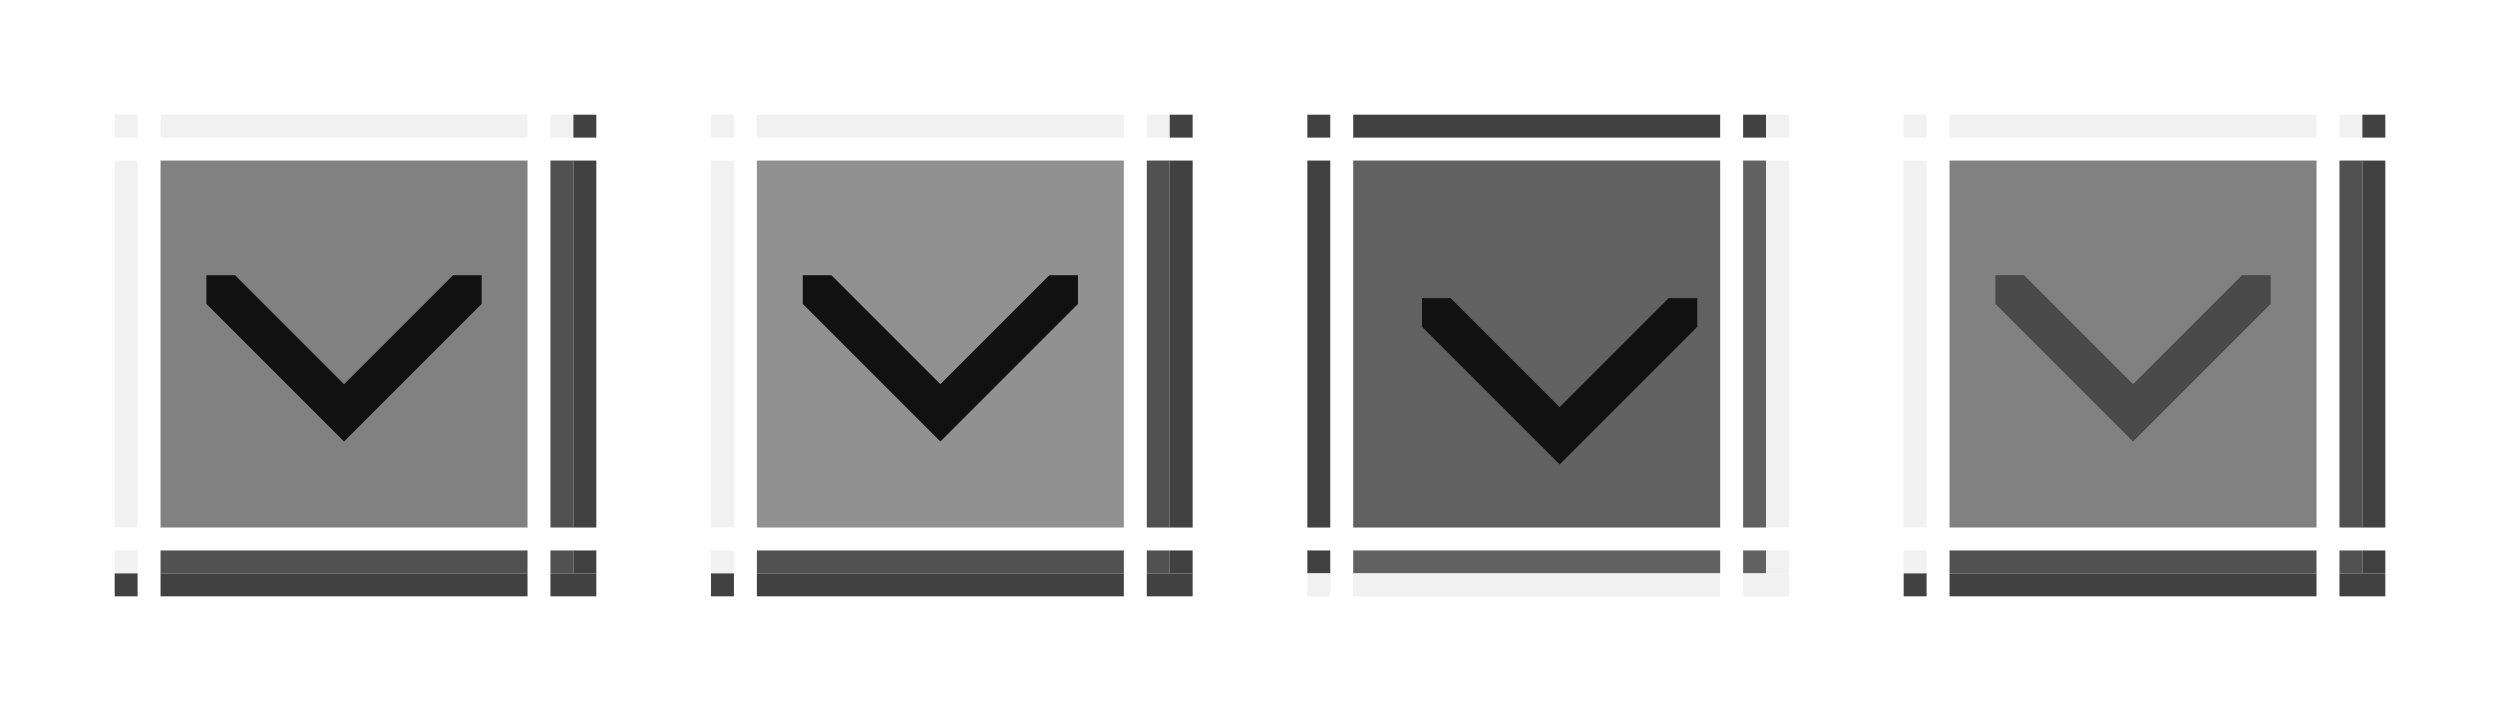
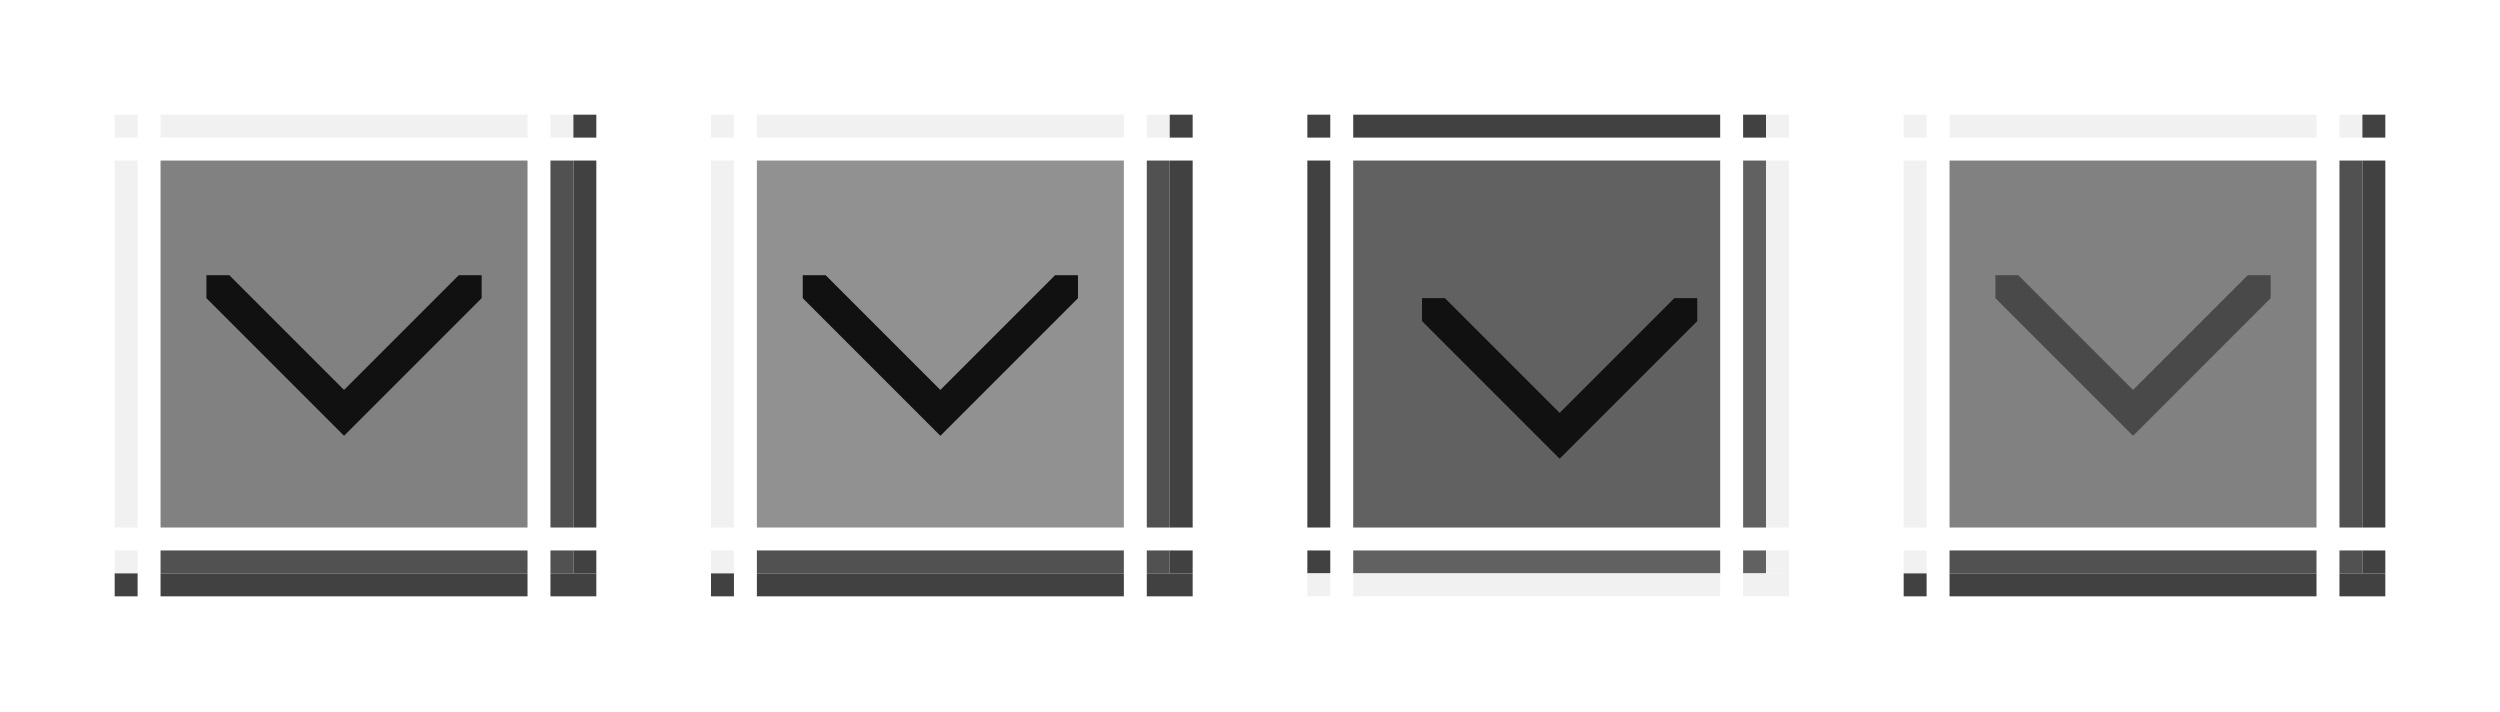
<svg xmlns="http://www.w3.org/2000/svg" xmlns:xlink="http://www.w3.org/1999/xlink" width="109" height="31" id="svg2" version="1.1">
  <defs id="defs4" />
  <g id="layer1">
    <g transform="translate(-15,39)" id="active-topleft">
      <rect y="-34" x="20" height="1" width="1" id="rect2277" style="opacity:1;vector-effect:none;fill:#f1f1f1;fill-opacity:1;stroke:none;stroke-width:0.5;stroke-linecap:square;stroke-linejoin:miter;stroke-miterlimit:4;stroke-dasharray:none;stroke-dashoffset:0;stroke-opacity:1;marker:none" />
    </g>
    <g transform="matrix(0.6666667,0,0,1,-7.666667,39)" id="active-top">
      <rect y="-34" x="22" height="1" width="24" id="rect2279" style="opacity:1;vector-effect:none;fill:#f1f1f1;fill-opacity:1;stroke:none;stroke-width:0.433;stroke-linecap:square;stroke-linejoin:miter;stroke-miterlimit:4;stroke-dasharray:none;stroke-dashoffset:0;stroke-opacity:1;marker:none" />
    </g>
    <g transform="translate(-31,39)" id="active-topright">
      <rect y="-34" x="55" height="1" width="1" id="rect2281" style="opacity:1;vector-effect:none;fill:#f1f1f1;fill-opacity:1;stroke:none;stroke-width:0.5;stroke-linecap:square;stroke-linejoin:miter;stroke-miterlimit:4;stroke-dasharray:none;stroke-dashoffset:0;stroke-opacity:1;marker:none" />
      <rect y="-34" x="56" height="1" width="1" id="rect2283" style="opacity:1;vector-effect:none;fill:#414141;fill-opacity:1;stroke:none;stroke-width:0.5;stroke-linecap:square;stroke-linejoin:miter;stroke-miterlimit:4;stroke-dasharray:none;stroke-dashoffset:0;stroke-opacity:1;marker:none" />
    </g>
    <g transform="matrix(1,0,0,0.6666667,-15,23)" id="active-left">
      <rect y="-24" x="20" height="24" width="1" id="rect2287" style="opacity:1;vector-effect:none;fill:#f1f1f1;fill-opacity:1;stroke:none;stroke-width:0.433;stroke-linecap:square;stroke-linejoin:miter;stroke-miterlimit:4;stroke-dasharray:none;stroke-dashoffset:0;stroke-opacity:1;marker:none" />
    </g>
    <g transform="matrix(0.6666667,0,0,0.6666667,-7.666667,23)" id="active-center">
      <rect y="-24" x="22" height="24" width="24" id="rect2289" style="opacity:1;vector-effect:none;fill:#818181;fill-opacity:1;stroke:none;stroke-width:0.375;stroke-linecap:square;stroke-linejoin:miter;stroke-miterlimit:4;stroke-dasharray:none;stroke-dashoffset:0;stroke-opacity:1;marker:none" />
-       <path id="path3131" d="m 25,-14.625 9,9 9,-9 0,-1.875 -1.875,0 L 34,-9.375 26.875,-16.5 25,-16.5 Z" style="fill:#111111;fill-opacity:1;stroke:none;stroke-width:1.5" />
+       <path id="path3131" d="m 25,-15 9,9 9,-9 0,-1.5 -1.5,0 -7.5,7.5 -7.5,-7.5 -1.5,0 z" style="fill:#111111;fill-opacity:1;stroke:none;stroke-width:1.5" />
    </g>
    <g transform="matrix(1,0,0,0.6666667,-31,23)" id="active-right">
      <rect y="-24" x="55" height="24" width="1" id="rect2291" style="opacity:1;vector-effect:none;fill:#515151;fill-opacity:1;stroke:none;stroke-width:0.433;stroke-linecap:square;stroke-linejoin:miter;stroke-miterlimit:4;stroke-dasharray:none;stroke-dashoffset:0;stroke-opacity:1;marker:none" />
      <rect y="-24" x="56" height="24" width="1" id="rect2293" style="opacity:1;vector-effect:none;fill:#414141;fill-opacity:1;stroke:none;stroke-width:0.433;stroke-linecap:square;stroke-linejoin:miter;stroke-miterlimit:4;stroke-dasharray:none;stroke-dashoffset:0;stroke-opacity:1;marker:none" />
    </g>
    <g transform="translate(-15,23)" id="active-bottomleft">
      <rect y="1" x="20" height="1" width="1" id="rect2295" style="opacity:1;vector-effect:none;fill:#f1f1f1;fill-opacity:1;stroke:none;stroke-width:0.5;stroke-linecap:square;stroke-linejoin:miter;stroke-miterlimit:4;stroke-dasharray:none;stroke-dashoffset:0;stroke-opacity:1;marker:none" />
      <rect y="2" x="20" height="1" width="1" id="rect2297" style="opacity:1;vector-effect:none;fill:#414141;fill-opacity:1;stroke:none;stroke-width:0.5;stroke-linecap:square;stroke-linejoin:miter;stroke-miterlimit:4;stroke-dasharray:none;stroke-dashoffset:0;stroke-opacity:1;marker:none" />
    </g>
    <g transform="matrix(0.6666667,0,0,1,-7.666667,23)" id="active-bottom">
      <rect y="1" x="22" height="1" width="24" id="rect2299" style="opacity:1;vector-effect:none;fill:#515151;fill-opacity:1;stroke:none;stroke-width:0.433;stroke-linecap:square;stroke-linejoin:miter;stroke-miterlimit:4;stroke-dasharray:none;stroke-dashoffset:0;stroke-opacity:1;marker:none" />
      <rect y="2" x="22" height="1" width="24" id="rect2301" style="opacity:1;vector-effect:none;fill:#414141;fill-opacity:1;stroke:none;stroke-width:0.433;stroke-linecap:square;stroke-linejoin:miter;stroke-miterlimit:4;stroke-dasharray:none;stroke-dashoffset:0;stroke-opacity:1;marker:none" />
    </g>
    <g transform="translate(-31,23)" id="active-bottomright">
      <rect y="1" x="55" height="1" width="1" id="rect2303" style="opacity:1;vector-effect:none;fill:#515151;fill-opacity:1;stroke:none;stroke-width:0.5;stroke-linecap:square;stroke-linejoin:miter;stroke-miterlimit:4;stroke-dasharray:none;stroke-dashoffset:0;stroke-opacity:1;marker:none" />
      <rect y="1" x="56" height="1" width="1" id="rect2305" style="opacity:1;vector-effect:none;fill:#414141;fill-opacity:1;stroke:none;stroke-width:0.5;stroke-linecap:square;stroke-linejoin:miter;stroke-miterlimit:4;stroke-dasharray:none;stroke-dashoffset:0;stroke-opacity:1;marker:none" />
      <rect y="2" x="55" height="1" width="2" id="rect2307" style="opacity:1;vector-effect:none;fill:#414141;fill-opacity:1;stroke:none;stroke-width:0.5;stroke-linecap:square;stroke-linejoin:miter;stroke-miterlimit:4;stroke-dasharray:none;stroke-dashoffset:0;stroke-opacity:1;marker:none" />
    </g>
    <g transform="translate(11,39)" id="hover-topleft">
      <rect y="-34" x="20" height="1" width="1" id="rect2277-6" style="opacity:1;vector-effect:none;fill:#f1f1f1;fill-opacity:1;stroke:none;stroke-width:0.5;stroke-linecap:square;stroke-linejoin:miter;stroke-miterlimit:4;stroke-dasharray:none;stroke-dashoffset:0;stroke-opacity:1;marker:none" />
    </g>
    <g transform="matrix(0.6666667,0,0,1,18.33333,39)" id="hover-top">
      <rect y="-34" x="22" height="1" width="24" id="rect2279-5" style="opacity:1;vector-effect:none;fill:#f1f1f1;fill-opacity:1;stroke:none;stroke-width:0.433;stroke-linecap:square;stroke-linejoin:miter;stroke-miterlimit:4;stroke-dasharray:none;stroke-dashoffset:0;stroke-opacity:1;marker:none" />
    </g>
    <g transform="translate(-5,39)" id="hover-topright">
      <rect y="-34" x="55" height="1" width="1" id="rect2281-5" style="opacity:1;vector-effect:none;fill:#f1f1f1;fill-opacity:1;stroke:none;stroke-width:0.5;stroke-linecap:square;stroke-linejoin:miter;stroke-miterlimit:4;stroke-dasharray:none;stroke-dashoffset:0;stroke-opacity:1;marker:none" />
      <rect y="-34" x="56" height="1" width="1" id="rect2283-6" style="opacity:1;vector-effect:none;fill:#414141;fill-opacity:1;stroke:none;stroke-width:0.5;stroke-linecap:square;stroke-linejoin:miter;stroke-miterlimit:4;stroke-dasharray:none;stroke-dashoffset:0;stroke-opacity:1;marker:none" />
    </g>
    <g transform="matrix(1,0,0,0.6666667,11,23)" id="hover-left">
      <rect y="-24" x="20" height="24" width="1" id="rect2287-9" style="opacity:1;vector-effect:none;fill:#f1f1f1;fill-opacity:1;stroke:none;stroke-width:0.433;stroke-linecap:square;stroke-linejoin:miter;stroke-miterlimit:4;stroke-dasharray:none;stroke-dashoffset:0;stroke-opacity:1;marker:none" />
    </g>
    <g transform="matrix(0.6666667,0,0,0.6666667,18.33333,23)" id="hover-center">
      <rect y="-24" x="22" height="24" width="24" id="rect2289-2" style="opacity:1;vector-effect:none;fill:#919191;fill-opacity:1;stroke:none;stroke-width:0.375;stroke-linecap:square;stroke-linejoin:miter;stroke-miterlimit:4;stroke-dasharray:none;stroke-dashoffset:0;stroke-opacity:1;marker:none" />
      <use x="0" y="0" xlink:href="#path3131" id="use6092" width="100%" height="100%" />
    </g>
    <g transform="matrix(1,0,0,0.6666667,-5,23)" id="hover-right">
      <rect y="-24" x="55" height="24" width="1" id="rect2291-0" style="opacity:1;vector-effect:none;fill:#515151;fill-opacity:1;stroke:none;stroke-width:0.433;stroke-linecap:square;stroke-linejoin:miter;stroke-miterlimit:4;stroke-dasharray:none;stroke-dashoffset:0;stroke-opacity:1;marker:none" />
      <rect y="-24" x="56" height="24" width="1" id="rect2293-9" style="opacity:1;vector-effect:none;fill:#414141;fill-opacity:1;stroke:none;stroke-width:0.433;stroke-linecap:square;stroke-linejoin:miter;stroke-miterlimit:4;stroke-dasharray:none;stroke-dashoffset:0;stroke-opacity:1;marker:none" />
    </g>
    <g transform="translate(11,23)" id="hover-bottomleft">
      <rect y="1" x="20" height="1" width="1" id="rect2295-6" style="opacity:1;vector-effect:none;fill:#f1f1f1;fill-opacity:1;stroke:none;stroke-width:0.5;stroke-linecap:square;stroke-linejoin:miter;stroke-miterlimit:4;stroke-dasharray:none;stroke-dashoffset:0;stroke-opacity:1;marker:none" />
      <rect y="2" x="20" height="1" width="1" id="rect2297-0" style="opacity:1;vector-effect:none;fill:#414141;fill-opacity:1;stroke:none;stroke-width:0.5;stroke-linecap:square;stroke-linejoin:miter;stroke-miterlimit:4;stroke-dasharray:none;stroke-dashoffset:0;stroke-opacity:1;marker:none" />
    </g>
    <g transform="matrix(0.6666667,0,0,1,18.33333,23)" id="hover-bottom">
      <rect y="1" x="22" height="1" width="24" id="rect2299-2" style="opacity:1;vector-effect:none;fill:#515151;fill-opacity:1;stroke:none;stroke-width:0.433;stroke-linecap:square;stroke-linejoin:miter;stroke-miterlimit:4;stroke-dasharray:none;stroke-dashoffset:0;stroke-opacity:1;marker:none" />
      <rect y="2" x="22" height="1" width="24" id="rect2301-6" style="opacity:1;vector-effect:none;fill:#414141;fill-opacity:1;stroke:none;stroke-width:0.433;stroke-linecap:square;stroke-linejoin:miter;stroke-miterlimit:4;stroke-dasharray:none;stroke-dashoffset:0;stroke-opacity:1;marker:none" />
    </g>
    <g transform="translate(-5,23)" id="hover-bottomright">
      <rect y="1" x="55" height="1" width="1" id="rect2303-8" style="opacity:1;vector-effect:none;fill:#515151;fill-opacity:1;stroke:none;stroke-width:0.5;stroke-linecap:square;stroke-linejoin:miter;stroke-miterlimit:4;stroke-dasharray:none;stroke-dashoffset:0;stroke-opacity:1;marker:none" />
      <rect y="1" x="56" height="1" width="1" id="rect2305-7" style="opacity:1;vector-effect:none;fill:#414141;fill-opacity:1;stroke:none;stroke-width:0.5;stroke-linecap:square;stroke-linejoin:miter;stroke-miterlimit:4;stroke-dasharray:none;stroke-dashoffset:0;stroke-opacity:1;marker:none" />
      <rect y="2" x="55" height="1" width="2" id="rect2307-9" style="opacity:1;vector-effect:none;fill:#414141;fill-opacity:1;stroke:none;stroke-width:0.5;stroke-linecap:square;stroke-linejoin:miter;stroke-miterlimit:4;stroke-dasharray:none;stroke-dashoffset:0;stroke-opacity:1;marker:none" />
    </g>
    <g transform="translate(37,39)" id="pressed-topleft">
      <rect y="-34" x="20" height="1" width="1" id="rect2277-0" style="opacity:1;vector-effect:none;fill:#414141;fill-opacity:1;stroke:none;stroke-width:0.5;stroke-linecap:square;stroke-linejoin:miter;stroke-miterlimit:4;stroke-dasharray:none;stroke-dashoffset:0;stroke-opacity:1;marker:none" />
    </g>
    <g transform="matrix(0.6666667,0,0,1,44.33333,39)" id="pressed-top">
      <rect y="-34" x="22" height="1" width="24" id="rect2279-3" style="opacity:1;vector-effect:none;fill:#414141;fill-opacity:1;stroke:none;stroke-width:0.433;stroke-linecap:square;stroke-linejoin:miter;stroke-miterlimit:4;stroke-dasharray:none;stroke-dashoffset:0;stroke-opacity:1;marker:none" />
    </g>
    <g transform="translate(21,39)" id="pressed-topright">
      <rect y="-34" x="55" height="1" width="1" id="rect2281-59" style="opacity:1;vector-effect:none;fill:#414141;fill-opacity:1;stroke:none;stroke-width:0.5;stroke-linecap:square;stroke-linejoin:miter;stroke-miterlimit:4;stroke-dasharray:none;stroke-dashoffset:0;stroke-opacity:1;marker:none" />
      <rect y="-34" x="56" height="1" width="1" id="rect2283-2" style="opacity:1;vector-effect:none;fill:#f1f1f1;fill-opacity:1;stroke:none;stroke-width:0.5;stroke-linecap:square;stroke-linejoin:miter;stroke-miterlimit:4;stroke-dasharray:none;stroke-dashoffset:0;stroke-opacity:1;marker:none" />
    </g>
    <g transform="matrix(1,0,0,0.6666667,37,23)" id="pressed-left">
      <rect y="-24" x="20" height="24" width="1" id="rect2287-97" style="opacity:1;vector-effect:none;fill:#414141;fill-opacity:1;stroke:none;stroke-width:0.433;stroke-linecap:square;stroke-linejoin:miter;stroke-miterlimit:4;stroke-dasharray:none;stroke-dashoffset:0;stroke-opacity:1;marker:none" />
    </g>
    <g transform="matrix(0.6666667,0,0,0.6666667,44.33333,23)" id="pressed-center">
      <rect y="-24" x="22" height="24" width="24" id="rect2289-6" style="opacity:1;vector-effect:none;fill:#616161;fill-opacity:1;stroke:none;stroke-width:0.375;stroke-linecap:square;stroke-linejoin:miter;stroke-miterlimit:4;stroke-dasharray:none;stroke-dashoffset:0;stroke-opacity:1;marker:none" />
      <use transform="translate(1.5,1.5)" x="0" y="0" xlink:href="#path3131" id="use6092-3" width="100%" height="100%" />
    </g>
    <g transform="matrix(1,0,0,0.6666667,21,23)" id="pressed-right">
      <rect y="-24" x="55" height="24" width="1" id="rect2291-2" style="opacity:1;vector-effect:none;fill:#616161;fill-opacity:1;stroke:none;stroke-width:0.433;stroke-linecap:square;stroke-linejoin:miter;stroke-miterlimit:4;stroke-dasharray:none;stroke-dashoffset:0;stroke-opacity:1;marker:none" />
      <rect y="-24" x="56" height="24" width="1" id="rect2293-93" style="opacity:1;vector-effect:none;fill:#f1f1f1;fill-opacity:1;stroke:none;stroke-width:0.433;stroke-linecap:square;stroke-linejoin:miter;stroke-miterlimit:4;stroke-dasharray:none;stroke-dashoffset:0;stroke-opacity:1;marker:none" />
    </g>
    <g transform="translate(37,23)" id="pressed-bottomleft">
      <rect y="1" x="20" height="1" width="1" id="rect2295-9" style="opacity:1;vector-effect:none;fill:#414141;fill-opacity:1;stroke:none;stroke-width:0.5;stroke-linecap:square;stroke-linejoin:miter;stroke-miterlimit:4;stroke-dasharray:none;stroke-dashoffset:0;stroke-opacity:1;marker:none" />
      <rect y="2" x="20" height="1" width="1" id="rect2297-4" style="opacity:1;vector-effect:none;fill:#f1f1f1;fill-opacity:1;stroke:none;stroke-width:0.5;stroke-linecap:square;stroke-linejoin:miter;stroke-miterlimit:4;stroke-dasharray:none;stroke-dashoffset:0;stroke-opacity:1;marker:none" />
    </g>
    <g transform="matrix(0.6666667,0,0,1,44.33333,23)" id="pressed-bottom">
      <rect y="1" x="22" height="1" width="24" id="rect2299-8" style="opacity:1;vector-effect:none;fill:#616161;fill-opacity:1;stroke:none;stroke-width:0.433;stroke-linecap:square;stroke-linejoin:miter;stroke-miterlimit:4;stroke-dasharray:none;stroke-dashoffset:0;stroke-opacity:1;marker:none" />
      <rect y="2" x="22" height="1" width="24" id="rect2301-4" style="opacity:1;vector-effect:none;fill:#f1f1f1;fill-opacity:1;stroke:none;stroke-width:0.433;stroke-linecap:square;stroke-linejoin:miter;stroke-miterlimit:4;stroke-dasharray:none;stroke-dashoffset:0;stroke-opacity:1;marker:none" />
    </g>
    <g transform="translate(21,23)" id="pressed-bottomright">
      <rect y="1" x="55" height="1" width="1" id="rect2303-0" style="opacity:1;vector-effect:none;fill:#616161;fill-opacity:1;stroke:none;stroke-width:0.5;stroke-linecap:square;stroke-linejoin:miter;stroke-miterlimit:4;stroke-dasharray:none;stroke-dashoffset:0;stroke-opacity:1;marker:none" />
      <rect y="1" x="56" height="1" width="1" id="rect2305-3" style="opacity:1;vector-effect:none;fill:#f1f1f1;fill-opacity:1;stroke:none;stroke-width:0.5;stroke-linecap:square;stroke-linejoin:miter;stroke-miterlimit:4;stroke-dasharray:none;stroke-dashoffset:0;stroke-opacity:1;marker:none" />
      <rect y="2" x="55" height="1" width="2" id="rect2307-6" style="opacity:1;vector-effect:none;fill:#f1f1f1;fill-opacity:1;stroke:none;stroke-width:0.5;stroke-linecap:square;stroke-linejoin:miter;stroke-miterlimit:4;stroke-dasharray:none;stroke-dashoffset:0;stroke-opacity:1;marker:none" />
    </g>
    <g transform="translate(63,39)" id="deactivated-topleft">
      <rect y="-34" x="20" height="1" width="1" id="rect2277-67" style="opacity:1;vector-effect:none;fill:#f1f1f1;fill-opacity:1;stroke:none;stroke-width:0.5;stroke-linecap:square;stroke-linejoin:miter;stroke-miterlimit:4;stroke-dasharray:none;stroke-dashoffset:0;stroke-opacity:1;marker:none" />
    </g>
    <g transform="matrix(0.6666667,0,0,1,70.33333,39)" id="deactivated-top">
      <rect y="-34" x="22" height="1" width="24" id="rect2279-35" style="opacity:1;vector-effect:none;fill:#f1f1f1;fill-opacity:1;stroke:none;stroke-width:0.433;stroke-linecap:square;stroke-linejoin:miter;stroke-miterlimit:4;stroke-dasharray:none;stroke-dashoffset:0;stroke-opacity:1;marker:none" />
    </g>
    <g transform="translate(47,39)" id="deactivated-topright">
      <rect y="-34" x="55" height="1" width="1" id="rect2281-2" style="opacity:1;vector-effect:none;fill:#f1f1f1;fill-opacity:1;stroke:none;stroke-width:0.5;stroke-linecap:square;stroke-linejoin:miter;stroke-miterlimit:4;stroke-dasharray:none;stroke-dashoffset:0;stroke-opacity:1;marker:none" />
      <rect y="-34" x="56" height="1" width="1" id="rect2283-9" style="opacity:1;vector-effect:none;fill:#414141;fill-opacity:1;stroke:none;stroke-width:0.5;stroke-linecap:square;stroke-linejoin:miter;stroke-miterlimit:4;stroke-dasharray:none;stroke-dashoffset:0;stroke-opacity:1;marker:none" />
    </g>
    <g transform="matrix(1,0,0,0.6666667,63,23)" id="deactivated-left">
      <rect y="-24" x="20" height="24" width="1" id="rect2287-2" style="opacity:1;vector-effect:none;fill:#f1f1f1;fill-opacity:1;stroke:none;stroke-width:0.433;stroke-linecap:square;stroke-linejoin:miter;stroke-miterlimit:4;stroke-dasharray:none;stroke-dashoffset:0;stroke-opacity:1;marker:none" />
    </g>
    <g transform="matrix(0.6666667,0,0,0.6666667,70.33333,23)" id="deactivated-center">
      <rect y="-24" x="22" height="24" width="24" id="rect2289-0" style="opacity:1;vector-effect:none;fill:#818181;fill-opacity:1;stroke:none;stroke-width:0.375;stroke-linecap:square;stroke-linejoin:miter;stroke-miterlimit:4;stroke-dasharray:none;stroke-dashoffset:0;stroke-opacity:1;marker:none" />
      <use x="0" y="0" xlink:href="#path3131" id="use6092-6" width="100%" height="100%" style="opacity:0.5" />
    </g>
    <g transform="matrix(1,0,0,0.6666667,47,23)" id="deactivated-right">
      <rect y="-24" x="55" height="24" width="1" id="rect2291-3" style="opacity:1;vector-effect:none;fill:#515151;fill-opacity:1;stroke:none;stroke-width:0.433;stroke-linecap:square;stroke-linejoin:miter;stroke-miterlimit:4;stroke-dasharray:none;stroke-dashoffset:0;stroke-opacity:1;marker:none" />
      <rect y="-24" x="56" height="24" width="1" id="rect2293-6" style="opacity:1;vector-effect:none;fill:#414141;fill-opacity:1;stroke:none;stroke-width:0.433;stroke-linecap:square;stroke-linejoin:miter;stroke-miterlimit:4;stroke-dasharray:none;stroke-dashoffset:0;stroke-opacity:1;marker:none" />
    </g>
    <g transform="translate(63,23)" id="deactivated-bottomleft">
      <rect y="1" x="20" height="1" width="1" id="rect2295-62" style="opacity:1;vector-effect:none;fill:#f1f1f1;fill-opacity:1;stroke:none;stroke-width:0.5;stroke-linecap:square;stroke-linejoin:miter;stroke-miterlimit:4;stroke-dasharray:none;stroke-dashoffset:0;stroke-opacity:1;marker:none" />
      <rect y="2" x="20" height="1" width="1" id="rect2297-6" style="opacity:1;vector-effect:none;fill:#414141;fill-opacity:1;stroke:none;stroke-width:0.5;stroke-linecap:square;stroke-linejoin:miter;stroke-miterlimit:4;stroke-dasharray:none;stroke-dashoffset:0;stroke-opacity:1;marker:none" />
    </g>
    <g transform="matrix(0.6666667,0,0,1,70.33333,23)" id="deactivated-bottom">
      <rect y="1" x="22" height="1" width="24" id="rect2299-87" style="opacity:1;vector-effect:none;fill:#515151;fill-opacity:1;stroke:none;stroke-width:0.433;stroke-linecap:square;stroke-linejoin:miter;stroke-miterlimit:4;stroke-dasharray:none;stroke-dashoffset:0;stroke-opacity:1;marker:none" />
      <rect y="2" x="22" height="1" width="24" id="rect2301-9" style="opacity:1;vector-effect:none;fill:#414141;fill-opacity:1;stroke:none;stroke-width:0.433;stroke-linecap:square;stroke-linejoin:miter;stroke-miterlimit:4;stroke-dasharray:none;stroke-dashoffset:0;stroke-opacity:1;marker:none" />
    </g>
    <g transform="translate(47,23)" id="deactivated-bottomright">
      <rect y="1" x="55" height="1" width="1" id="rect2303-02" style="opacity:1;vector-effect:none;fill:#515151;fill-opacity:1;stroke:none;stroke-width:0.5;stroke-linecap:square;stroke-linejoin:miter;stroke-miterlimit:4;stroke-dasharray:none;stroke-dashoffset:0;stroke-opacity:1;marker:none" />
      <rect y="1" x="56" height="1" width="1" id="rect2305-37" style="opacity:1;vector-effect:none;fill:#414141;fill-opacity:1;stroke:none;stroke-width:0.5;stroke-linecap:square;stroke-linejoin:miter;stroke-miterlimit:4;stroke-dasharray:none;stroke-dashoffset:0;stroke-opacity:1;marker:none" />
      <rect y="2" x="55" height="1" width="2" id="rect2307-5" style="opacity:1;vector-effect:none;fill:#414141;fill-opacity:1;stroke:none;stroke-width:0.5;stroke-linecap:square;stroke-linejoin:miter;stroke-miterlimit:4;stroke-dasharray:none;stroke-dashoffset:0;stroke-opacity:1;marker:none" />
    </g>
  </g>
</svg>
